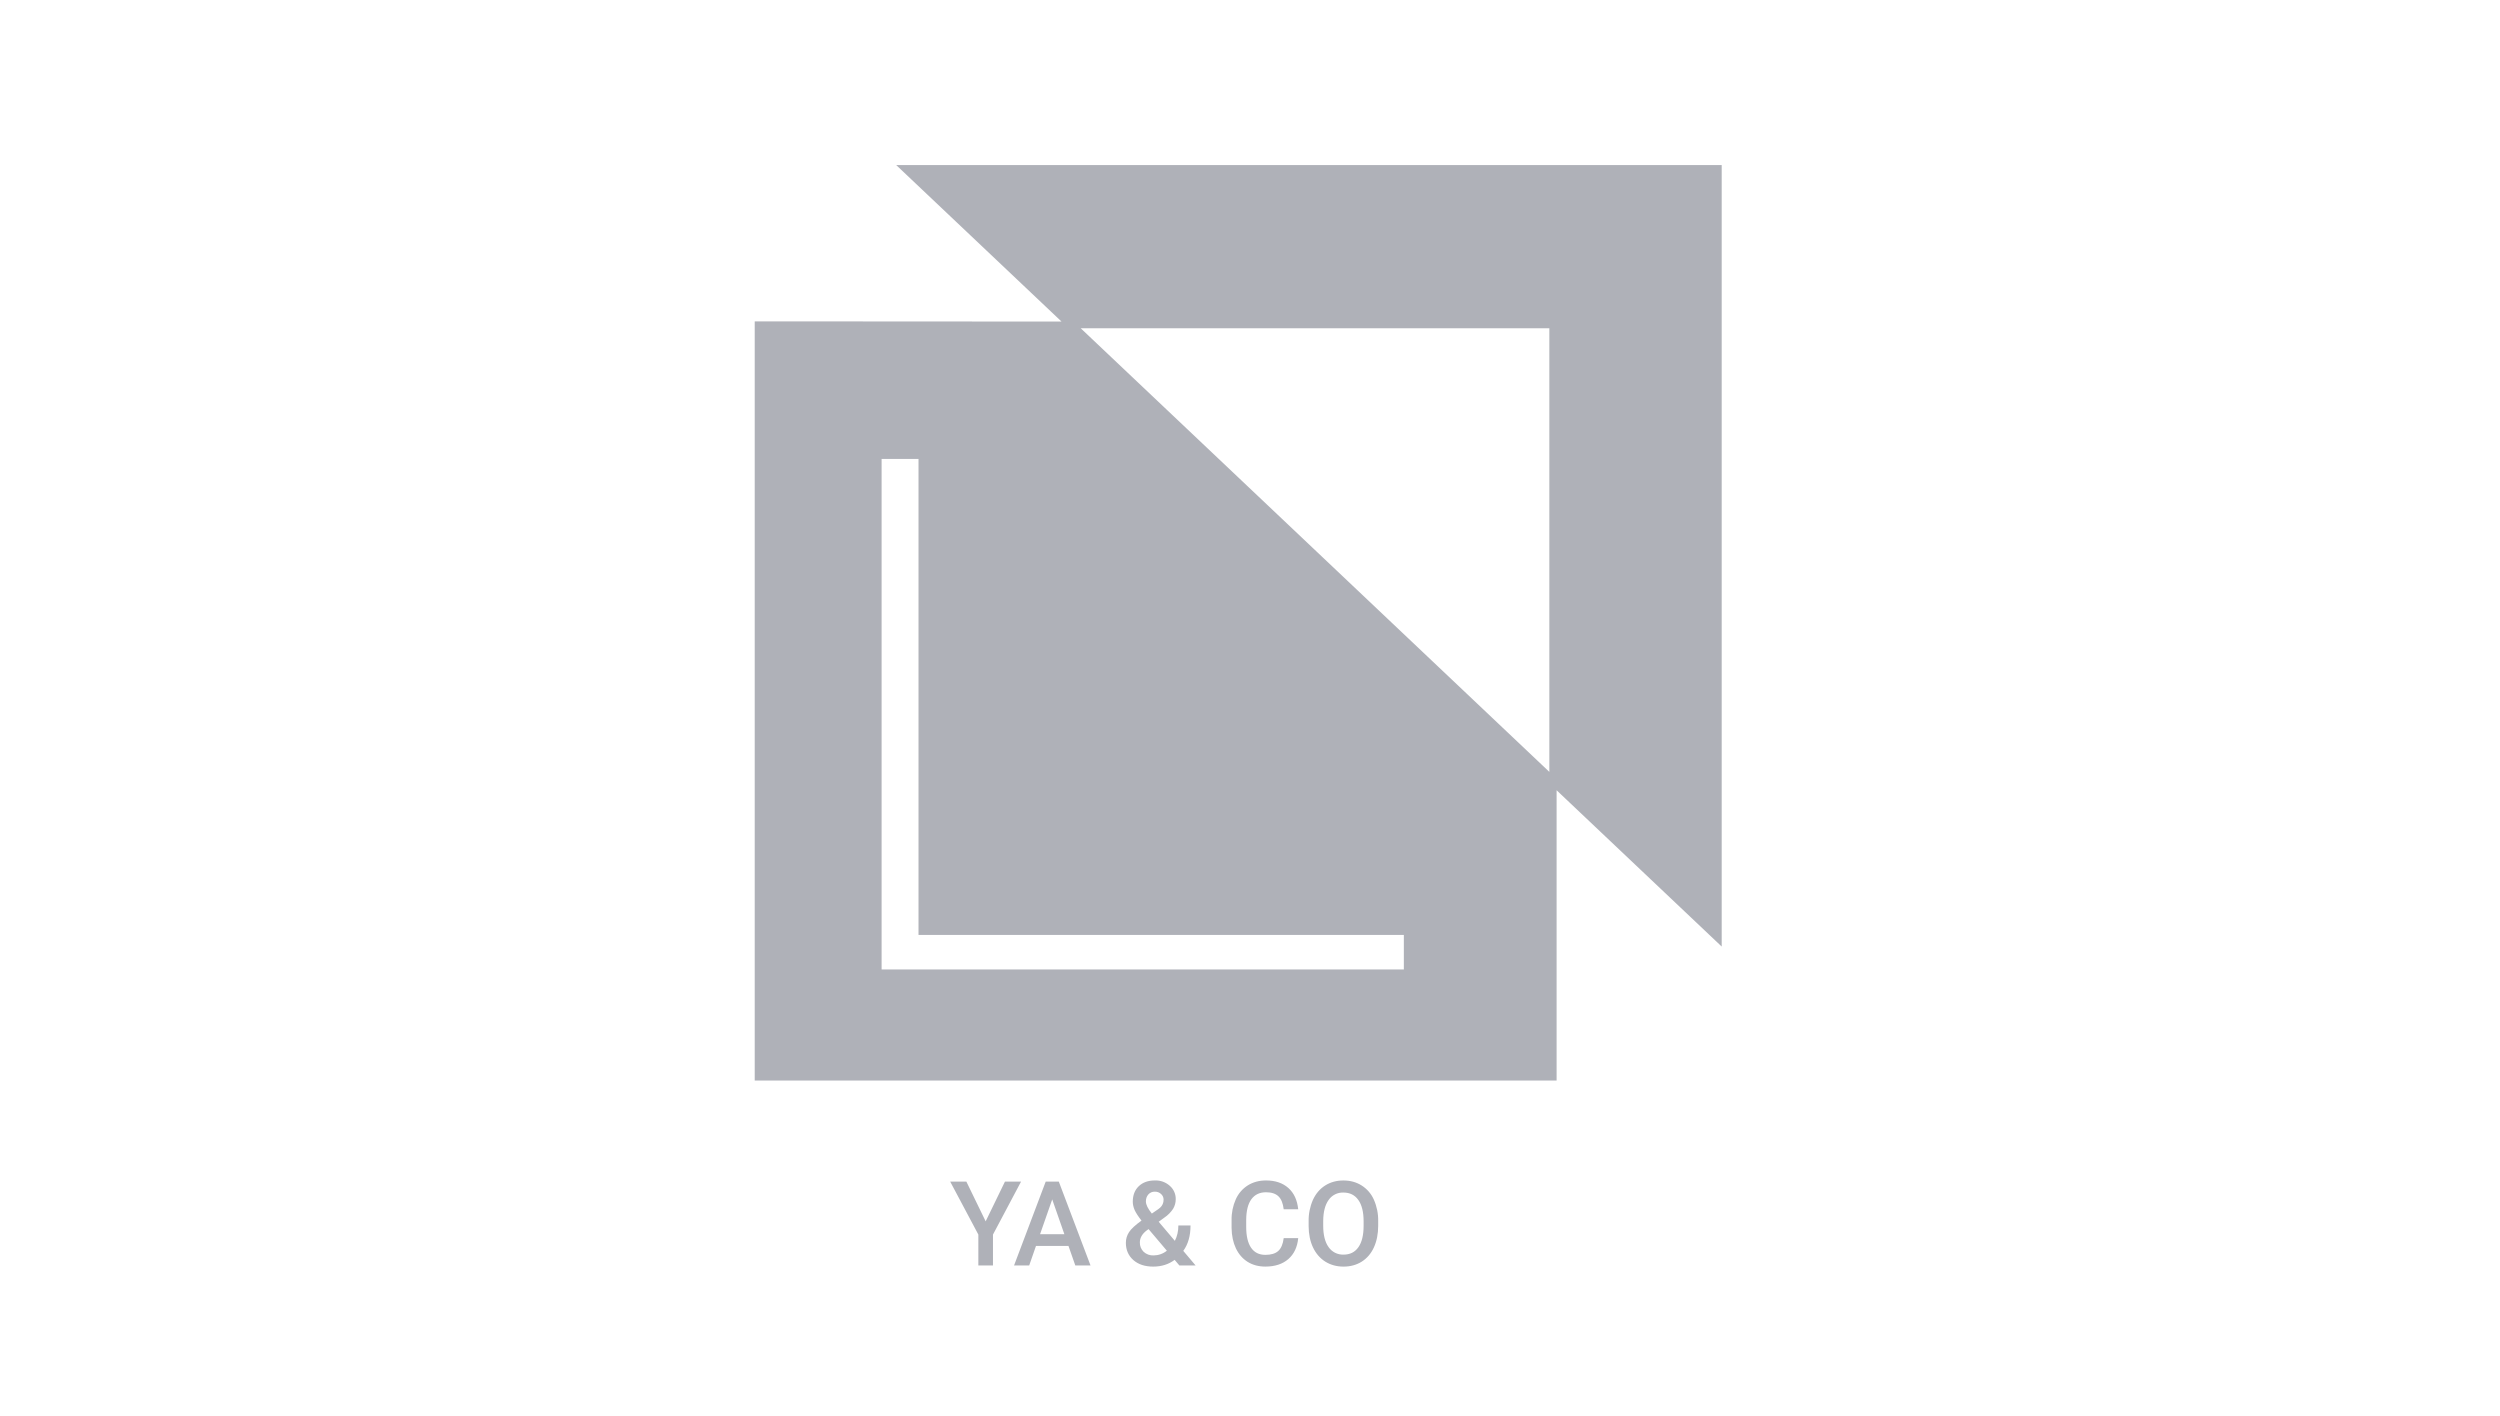
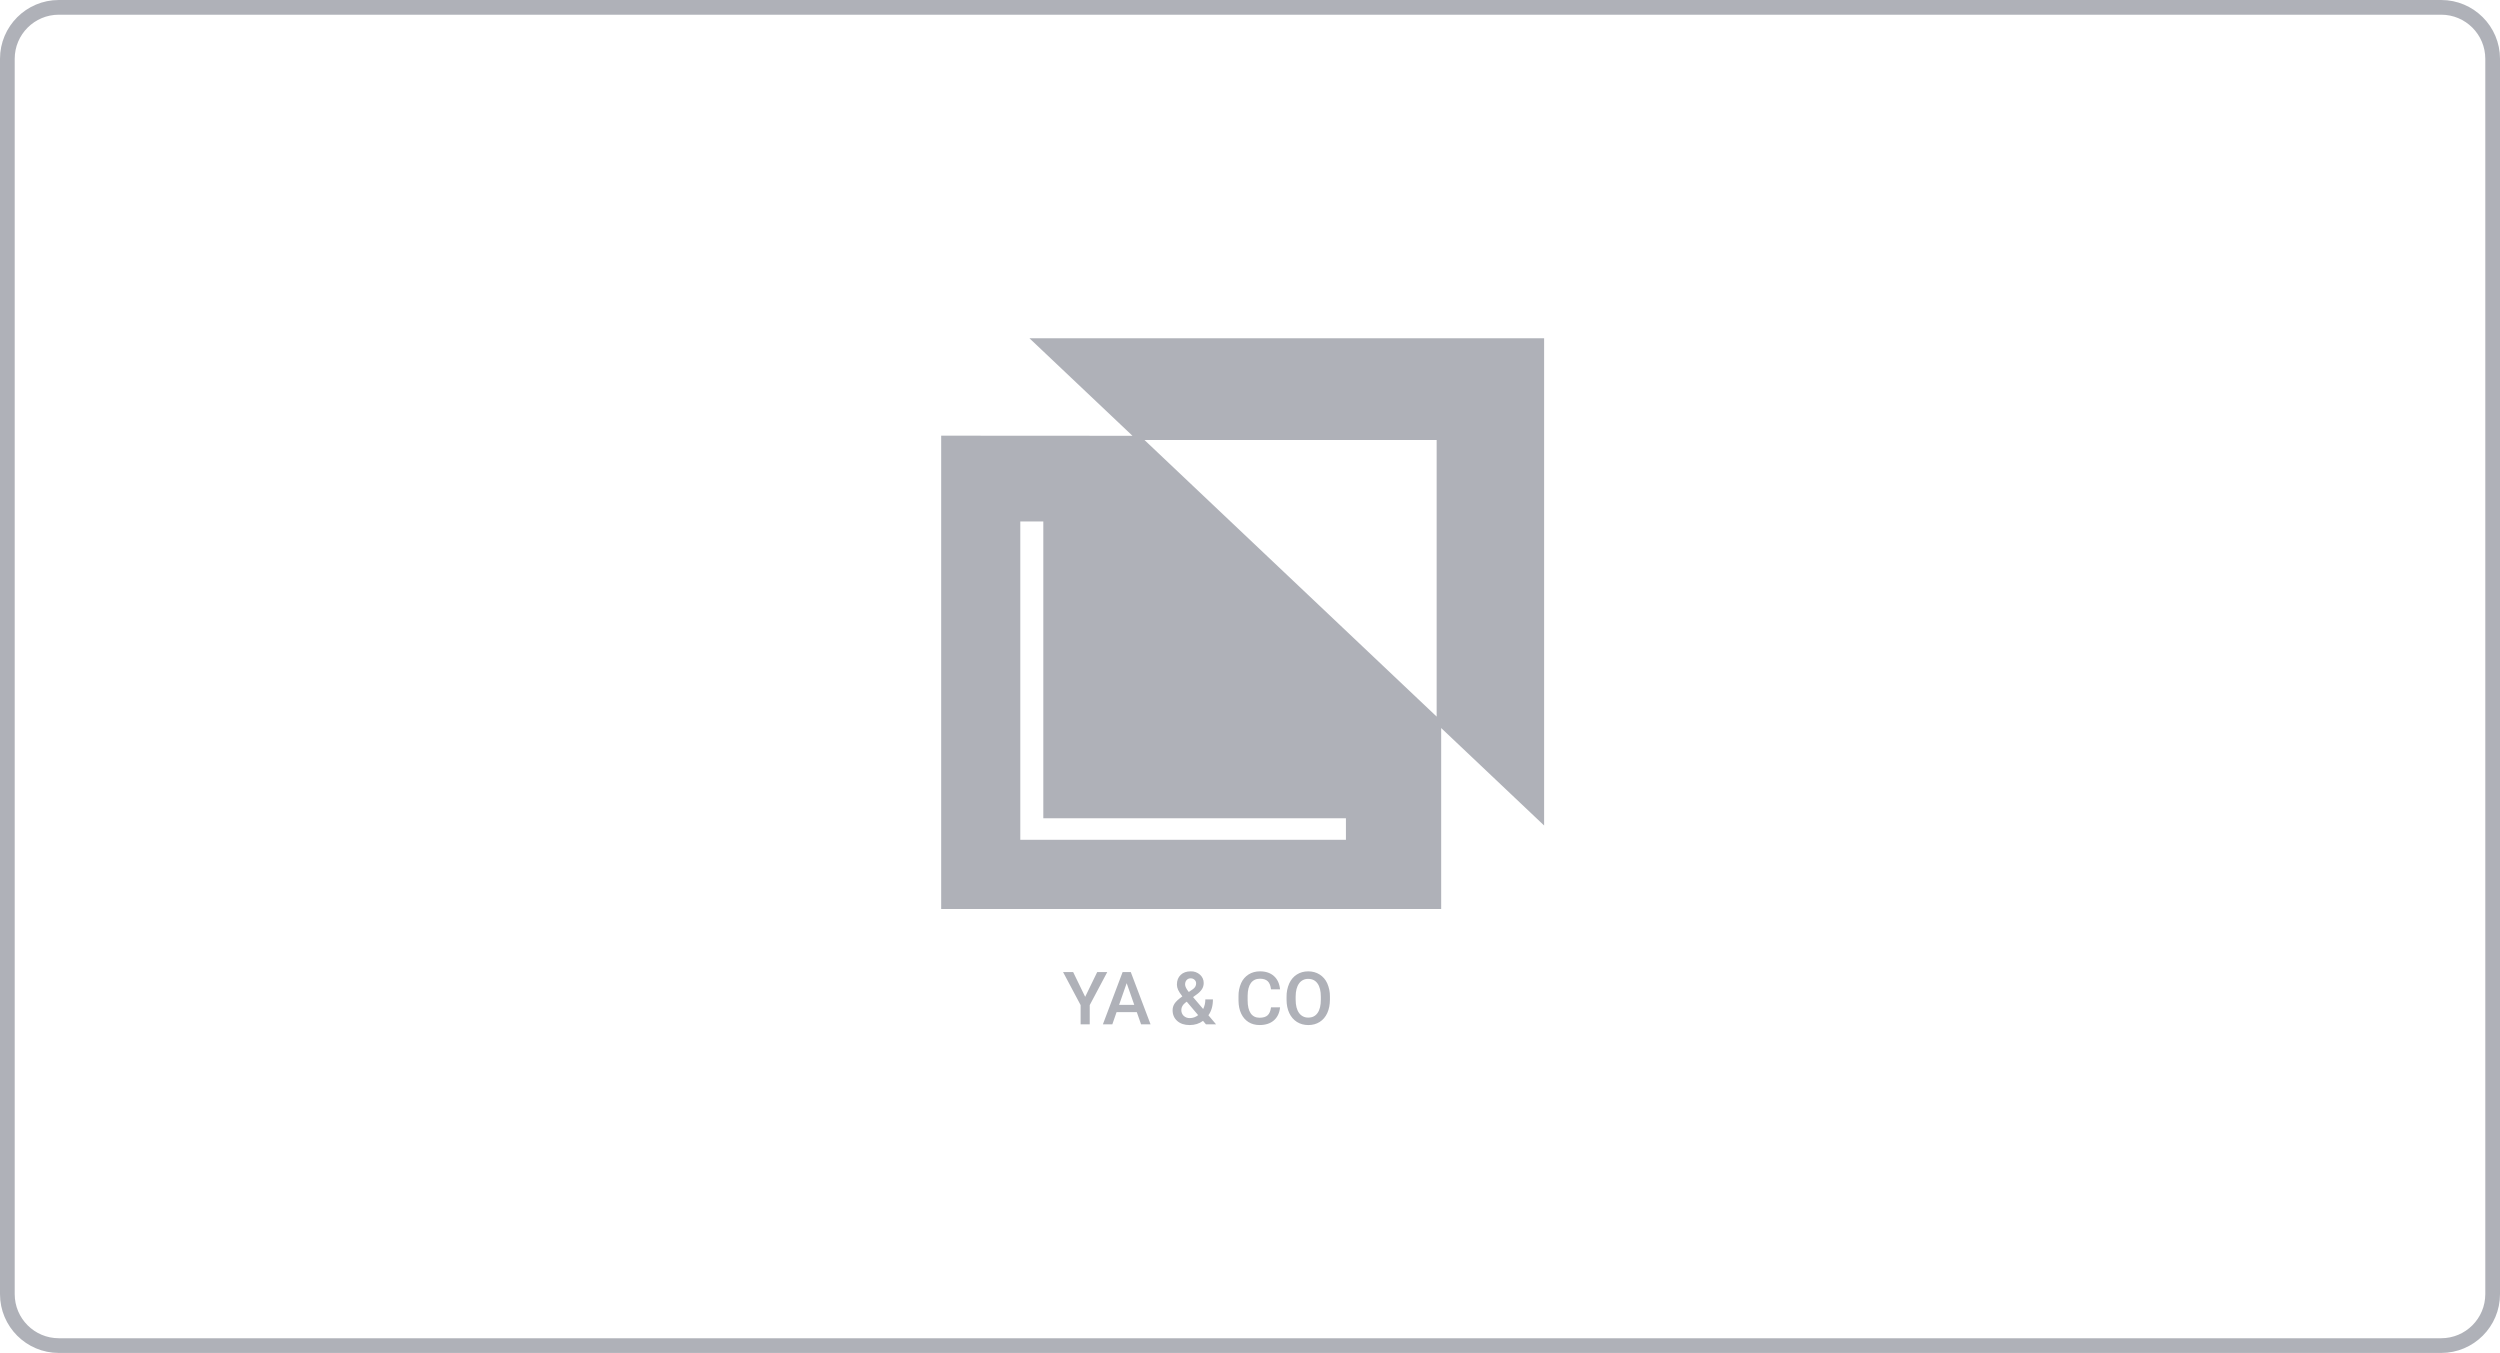
- <svg xmlns="http://www.w3.org/2000/svg" width="106" height="60" fill="none">
-   <path fill-rule="evenodd" clip-rule="evenodd" d="m38 7 7.008 6.634L32 13.626v32.188h34V33.507l7 6.627V7H38Zm27.692 25.728-19.87-18.81h19.87v18.81Zm-6.169 8.377H37.38V19.459h1.565V39.64h20.578v1.465ZM42.61 50.1l-.818 1.685-.818-1.685h-.686l1.194 2.246v1.309h.62v-1.309l1.191-2.246h-.683Zm1.028 3.555.288-.828h1.377l.29.828h.645l-1.345-3.555h-.555l-1.342 3.555h.642Zm.976-2.8.515 1.474h-1.03l.515-1.475Zm3.257 1.389a.807.807 0 0 0-.134.451c0 .3.105.543.315.73.211.186.493.279.844.279.352 0 .655-.096.909-.286l.2.237h.688l-.522-.618c.205-.28.307-.639.307-1.077h-.515c0 .24-.05.457-.149.652l-.686-.81.242-.176a1.34 1.34 0 0 0 .369-.371.785.785 0 0 0 .112-.41.732.732 0 0 0-.249-.564.895.895 0 0 0-.635-.23c-.286 0-.514.082-.683.244-.17.162-.254.381-.254.66 0 .114.027.231.08.354.056.122.153.27.29.444-.263.189-.44.352-.529.49Zm1.604.786a.905.905 0 0 1-.561.2.585.585 0 0 1-.425-.154.533.533 0 0 1-.159-.4c0-.19.098-.36.293-.508l.076-.054.776.916Zm-.637-1.575c-.168-.207-.252-.378-.252-.515 0-.119.035-.217.103-.295a.348.348 0 0 1 .276-.118.37.37 0 0 1 .266.1c.07.066.105.145.105.237a.44.44 0 0 1-.151.345l-.076.06-.271.186Zm5.786 1.931c.244-.213.384-.51.42-.888h-.615c-.033.254-.11.435-.232.544-.122.11-.305.164-.547.164-.265 0-.467-.101-.605-.303-.137-.202-.206-.495-.206-.88v-.314c.004-.38.077-.666.22-.862.145-.197.352-.295.62-.295.231 0 .406.057.525.17.12.113.195.297.225.552h.615c-.04-.389-.178-.69-.417-.903-.24-.213-.555-.32-.948-.32-.291 0-.548.07-.771.208a1.346 1.346 0 0 0-.51.59 2.082 2.082 0 0 0-.179.887v.332c.005.327.066.614.183.862.118.247.284.438.498.573.217.134.467.2.75.2.405 0 .73-.105.974-.317Zm3.63-.498c.12-.264.181-.57.181-.918v-.197a2.149 2.149 0 0 0-.185-.911 1.356 1.356 0 0 0-.52-.6c-.224-.14-.48-.21-.77-.21-.29 0-.546.07-.771.212-.223.14-.396.342-.52.608a2.174 2.174 0 0 0-.183.918v.2c.002.34.063.64.185.9.124.261.298.462.523.604.226.14.483.21.771.21.292 0 .549-.07.772-.21.224-.142.397-.344.517-.606Zm-.661-2.01c.15.21.224.513.224.907v.185c0 .4-.074.705-.222.913-.146.209-.356.313-.63.313a.738.738 0 0 1-.634-.32c-.152-.213-.227-.515-.227-.906v-.205c.003-.382.08-.678.229-.886a.731.731 0 0 1 .627-.315c.274 0 .485.105.633.315Z" fill="#AFB1B8" />
+ <svg xmlns="http://www.w3.org/2000/svg" width="170" height="92" fill="none">
+   <rect x=".5" y=".5" width="169" height="91" rx="3.5" stroke="#AFB1B8" />
+   <path fill-rule="evenodd" clip-rule="evenodd" d="m70 23 7.008 6.634L64 29.626v32.188h34V49.507l7 6.627V23H70Zm27.692 25.728-19.87-18.81h19.87v18.81Zm-6.169 8.377H69.38V35.459h1.565V55.64h20.578v1.465ZM74.61 66.1l-.818 1.685-.818-1.685h-.686l1.194 2.246v1.309h.62v-1.309l1.192-2.246h-.684Zm1.028 3.555.288-.828h1.377l.29.828h.645l-1.345-3.555h-.555l-1.342 3.555h.642Zm.976-2.8.515 1.474h-1.03l.515-1.475Zm3.257 1.389a.807.807 0 0 0-.134.451c0 .3.105.543.315.73.211.186.493.279.844.279.352 0 .655-.096.909-.286l.2.237h.688l-.522-.618c.205-.28.308-.639.308-1.076h-.516c0 .239-.05.456-.148.651l-.687-.81.242-.176a1.34 1.34 0 0 0 .369-.371.785.785 0 0 0 .112-.41.732.732 0 0 0-.249-.564.895.895 0 0 0-.635-.23c-.286 0-.514.082-.683.244-.17.162-.254.381-.254.66 0 .114.027.232.08.354.056.122.153.27.29.444-.263.189-.44.352-.529.49Zm1.604.786a.905.905 0 0 1-.561.2.585.585 0 0 1-.425-.154.533.533 0 0 1-.159-.4c0-.19.098-.36.293-.508l.076-.054.776.916Zm-.637-1.575c-.168-.207-.252-.378-.252-.515 0-.119.035-.217.103-.295a.348.348 0 0 1 .276-.118.37.37 0 0 1 .266.1c.07.066.105.144.105.237a.44.44 0 0 1-.151.344l-.076.062-.271.185Zm5.786 1.931c.244-.213.384-.51.42-.888h-.615c-.033.254-.11.435-.232.544-.122.11-.305.164-.547.164-.265 0-.467-.101-.606-.303-.136-.202-.205-.495-.205-.88v-.314c.004-.38.077-.666.22-.862.145-.197.352-.295.62-.295.231 0 .406.057.525.17.12.113.195.297.225.552h.615c-.04-.389-.178-.69-.418-.903-.239-.213-.555-.32-.947-.32-.291 0-.548.07-.771.208a1.346 1.346 0 0 0-.51.59 2.082 2.082 0 0 0-.179.887v.332c.005.327.066.614.183.862.118.247.284.438.498.573.217.134.467.2.75.2.405 0 .73-.105.974-.317Zm3.63-.498c.12-.263.181-.57.181-.918v-.197a2.149 2.149 0 0 0-.185-.911 1.356 1.356 0 0 0-.52-.6c-.224-.14-.48-.21-.77-.21-.29 0-.546.07-.771.212-.223.14-.396.342-.52.608a2.174 2.174 0 0 0-.183.918v.2c.002.34.063.64.185.9.124.261.298.462.523.604.226.14.483.21.771.21.292 0 .549-.07.772-.21.224-.142.397-.344.517-.606Zm-.661-2.01c.15.21.224.513.224.907v.185c0 .4-.074.705-.222.913-.146.209-.356.313-.63.313a.738.738 0 0 1-.634-.32c-.152-.213-.227-.515-.227-.906v-.205c.003-.382.08-.678.229-.886a.731.731 0 0 1 .628-.315c.273 0 .484.105.632.315Z" fill="#AFB1B8" />
</svg>
